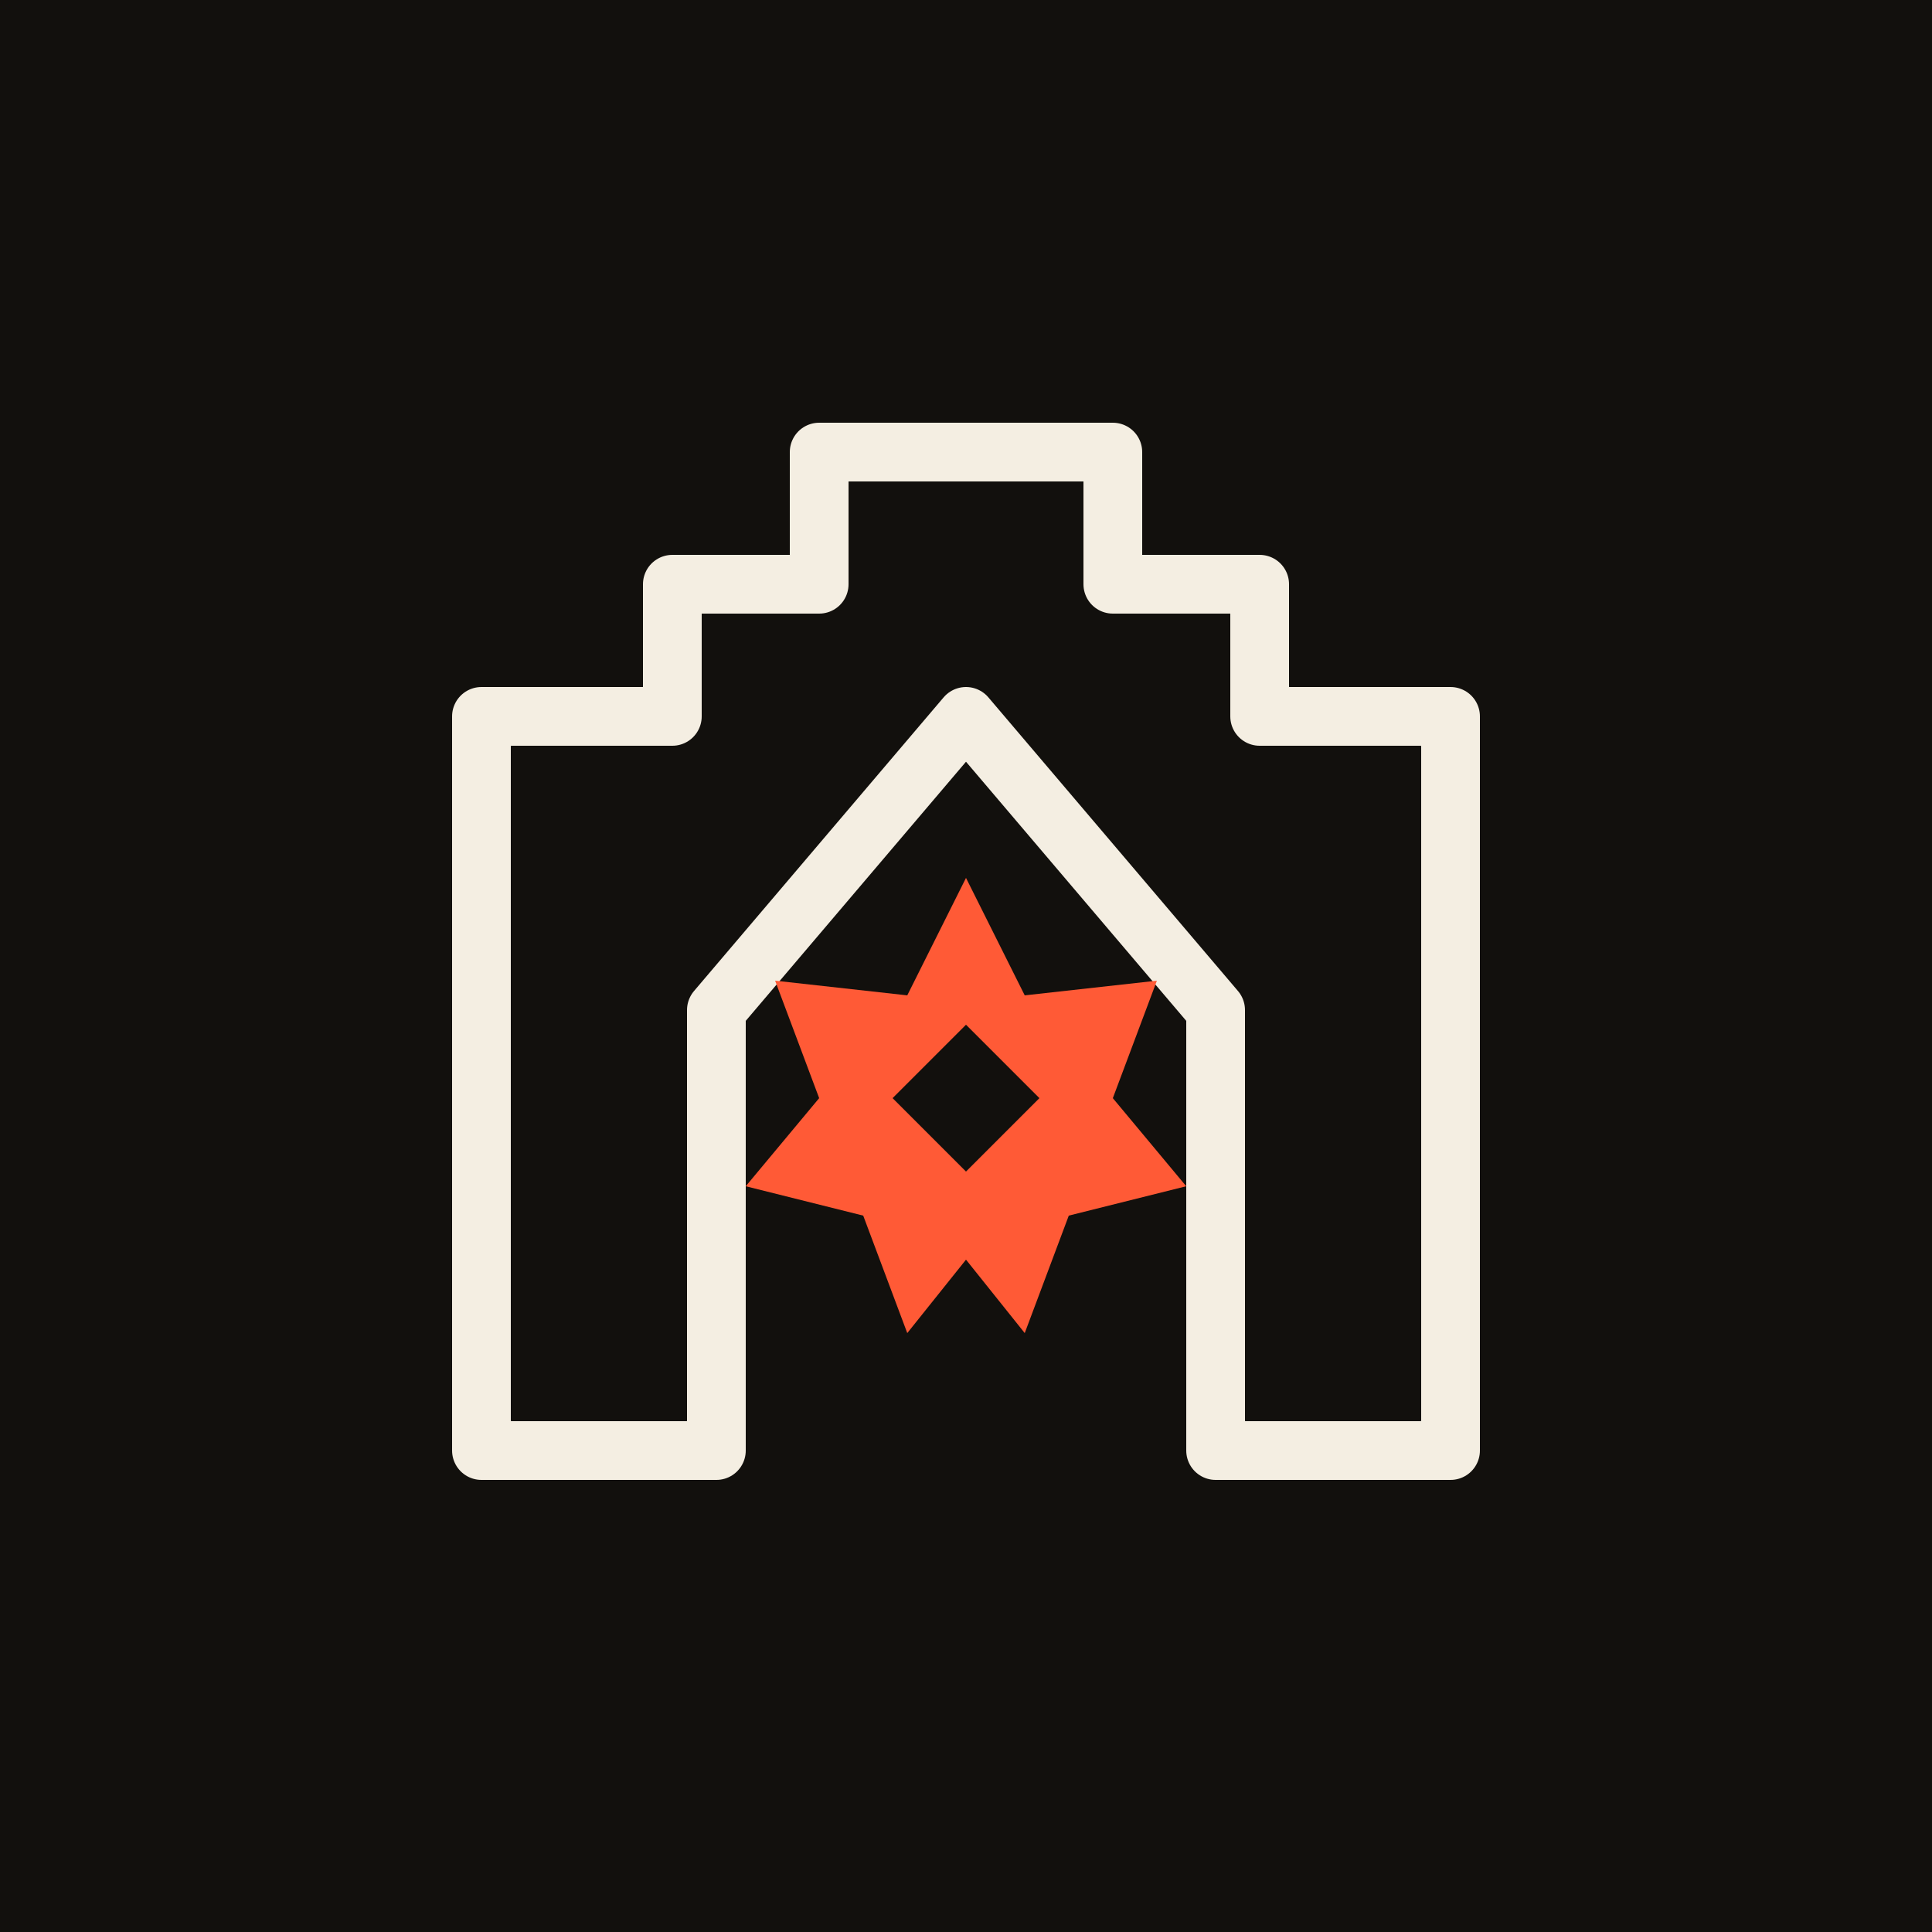
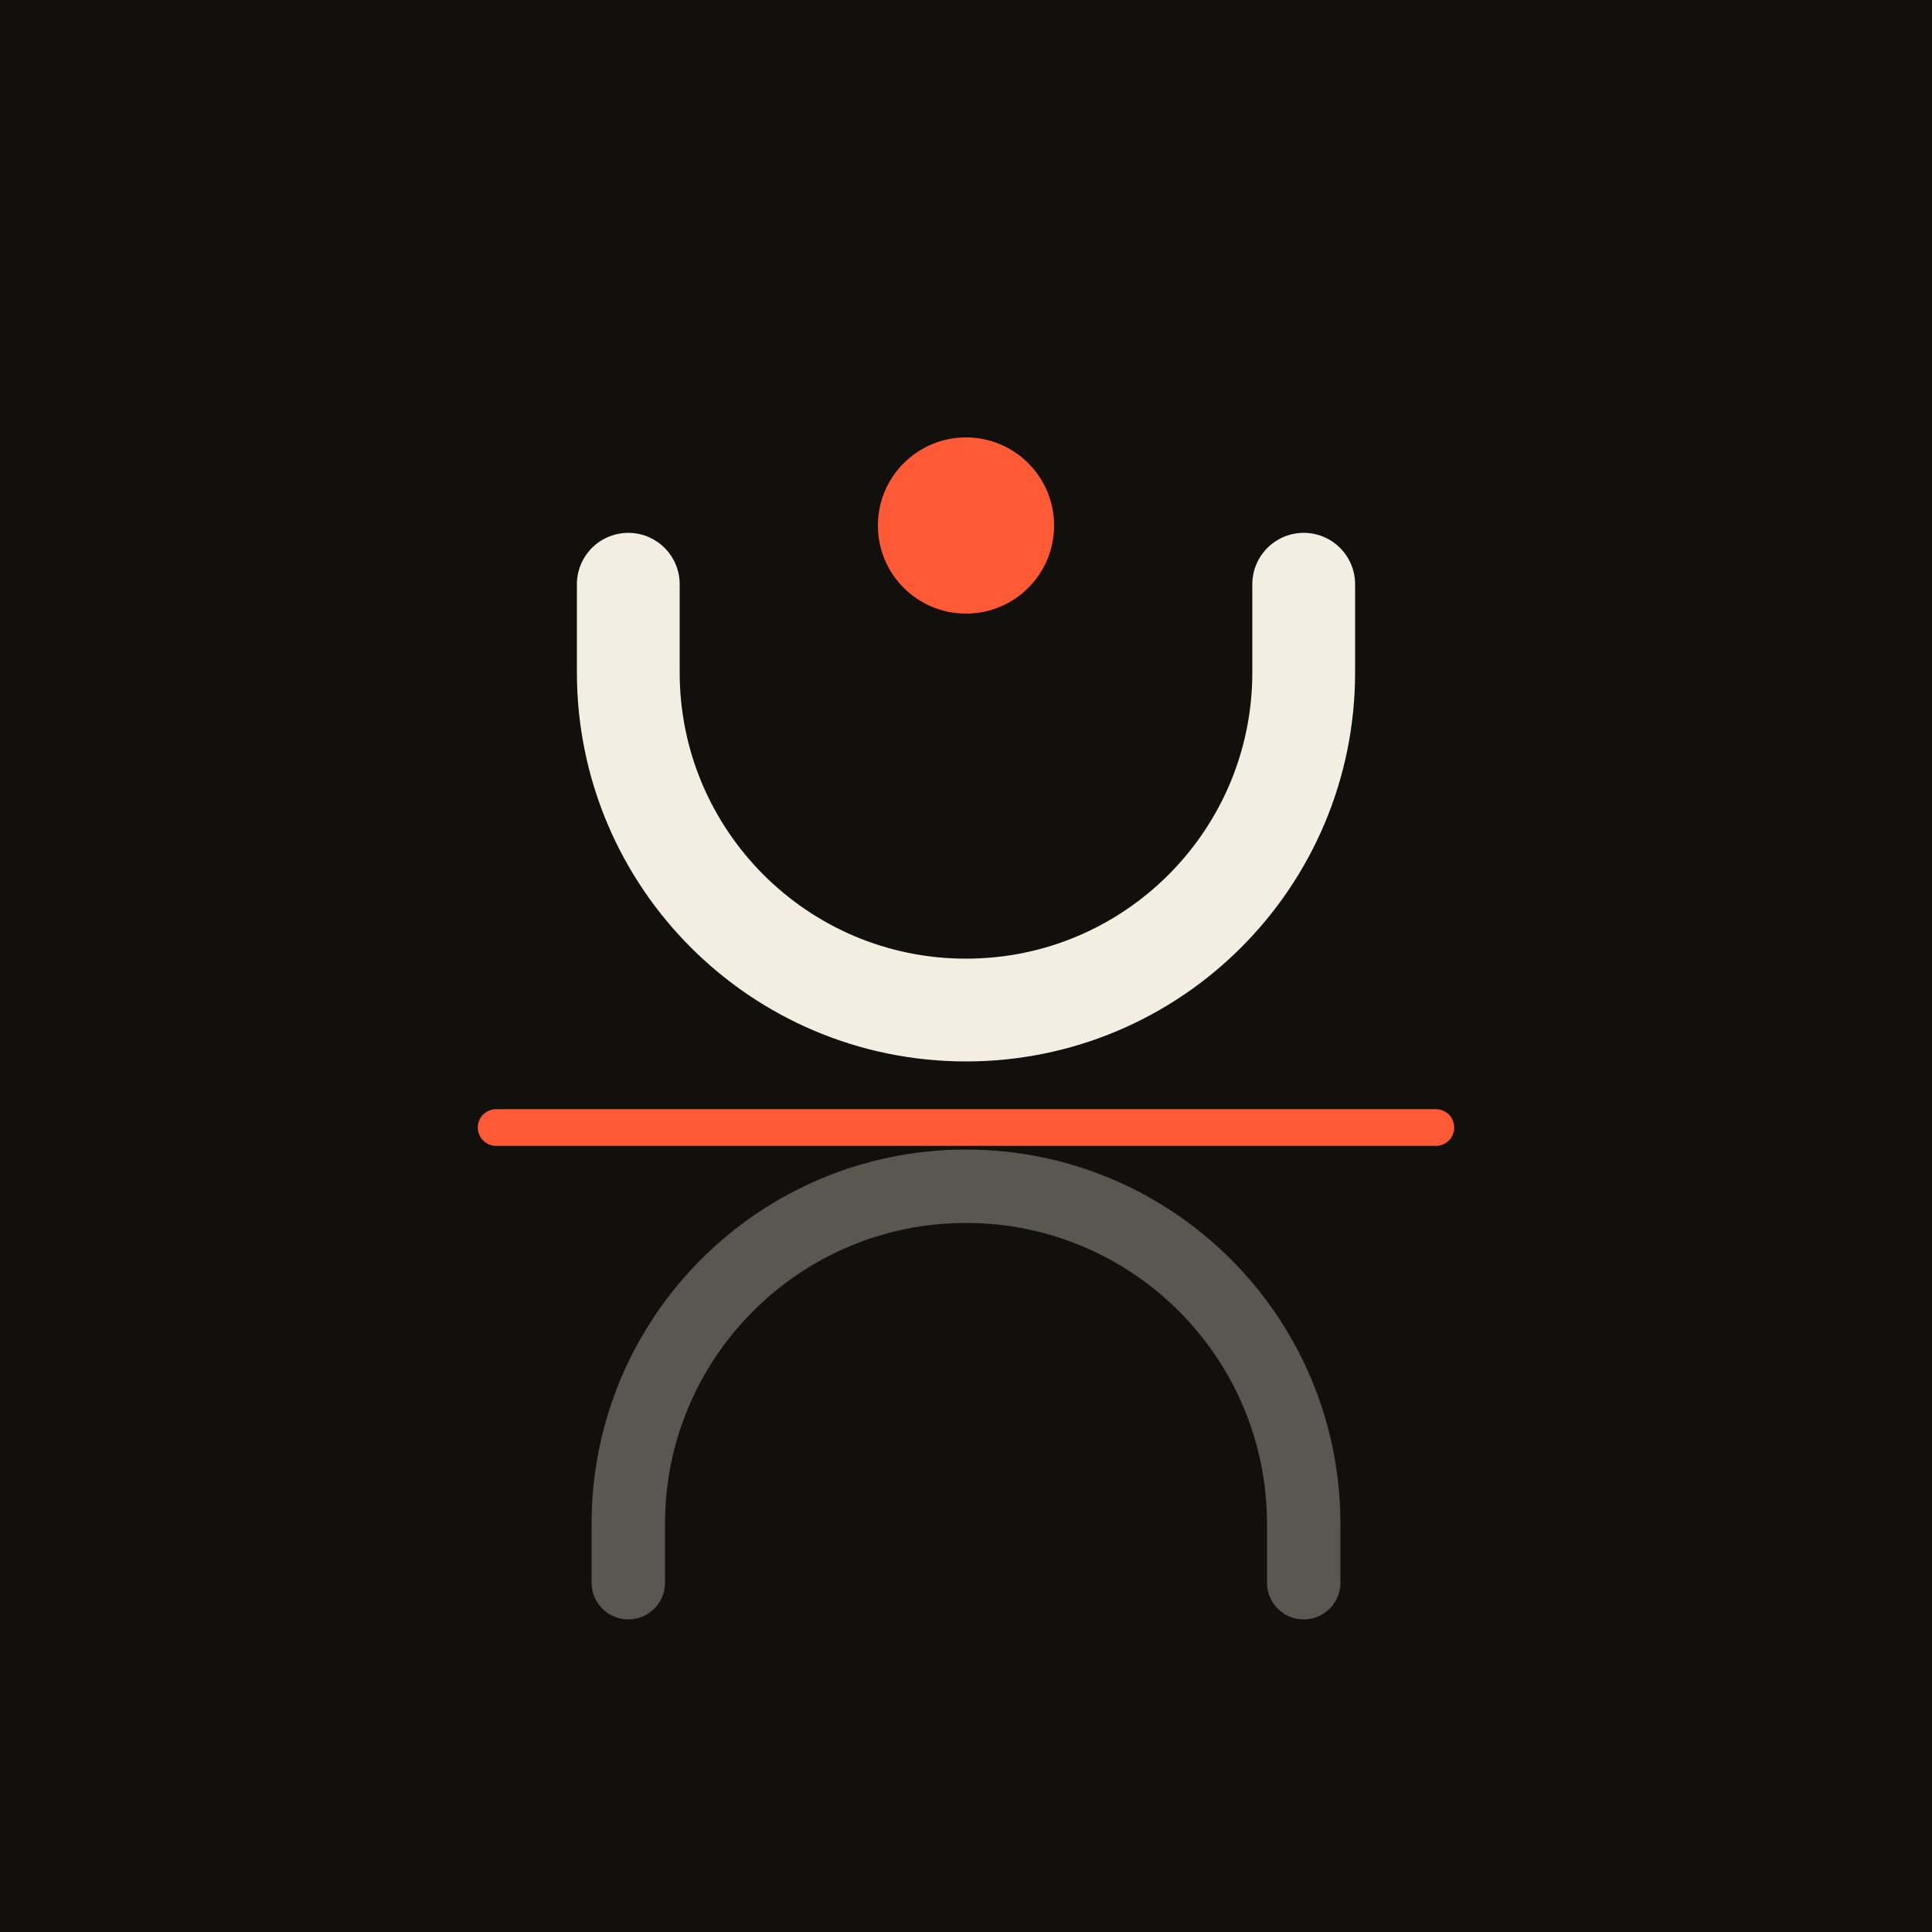
<svg xmlns="http://www.w3.org/2000/svg" viewBox="0 0 100 100" role="img" aria-label="Al-Narjis AI adaptive icon">
  <rect width="100" height="100" fill="#12100d" />
  <g transform="translate(12 12) scale(.76)">
-     <path d="M17 83V33H30V24H40V15H60V24H70V33H83V83H67V53L50 33 33 53V83Z" fill="none" stroke="#f4eee2" stroke-width="4" stroke-linejoin="round" />
-     <path d="M50 44 54 52 63 51 60 59 65 65 57 67 54 75 50 70 46 75 43 67 35 65 40 59 37 51 46 52Z M50 54 55 59 50 64 45 59Z" fill="#ff5a36" fill-rule="evenodd" />
+     <path d="M27 24v6a23 23 0 0 0 46 0v-6" fill="none" stroke="#f4eee2" stroke-width="7" stroke-linecap="round" />
+     <path d="M44 20a6 6 0 1 0 12 0a6 6 0 1 0-12 0Z" fill="#ff5a36" />
+     <path d="M18 61h64" stroke="#ff5a36" stroke-width="2.5" stroke-linecap="round" />
+     <path d="M27 92v-4a17 17 0 0 1 46 0v4" fill="none" stroke="#f4eee2" stroke-width="5" stroke-linecap="round" opacity=".32" />
  </g>
</svg>
